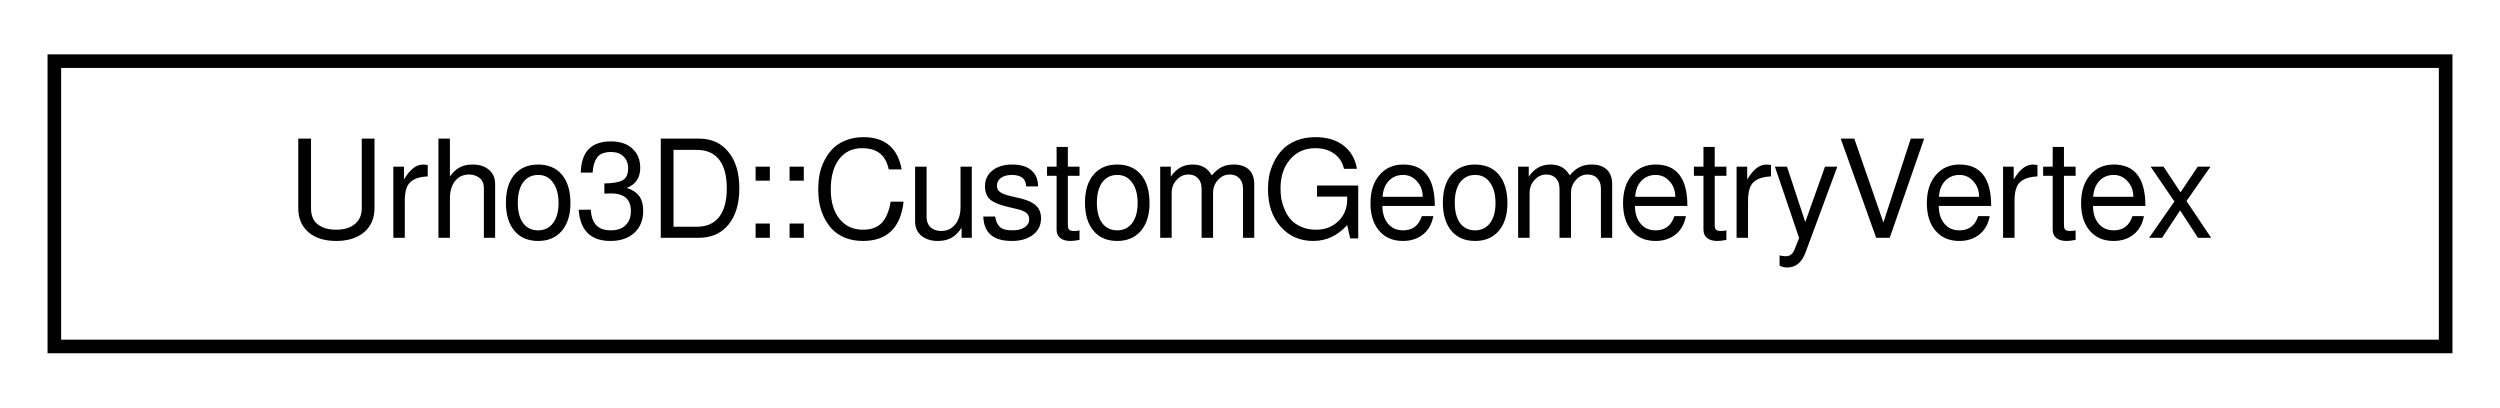
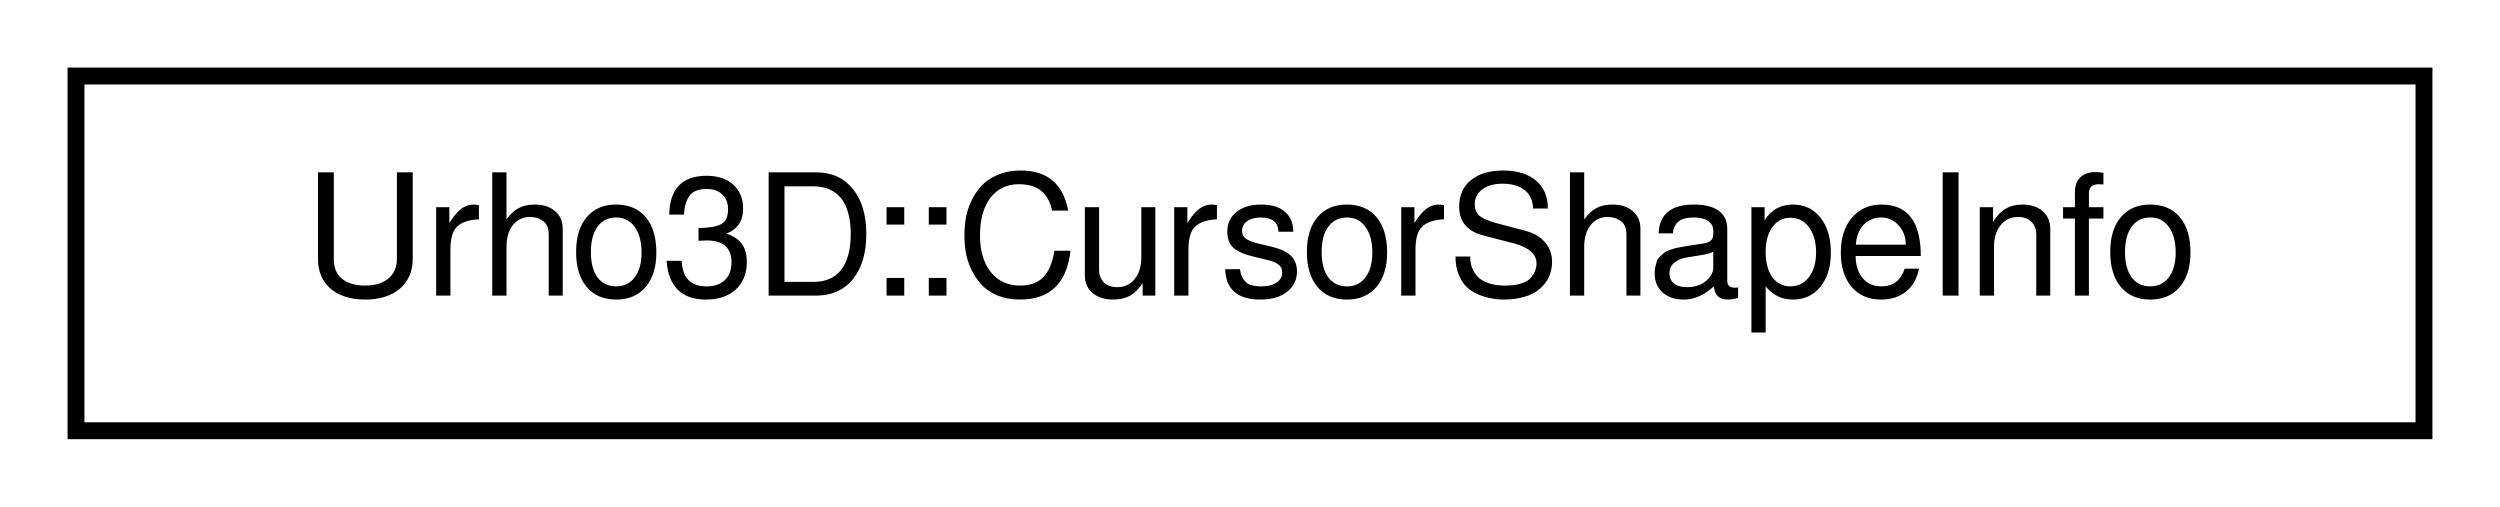
- <svg xmlns="http://www.w3.org/2000/svg" xmlns:xlink="http://www.w3.org/1999/xlink" width="184pt" height="30pt" viewBox="0.00 0.00 184.00 30.00">
+ <svg xmlns="http://www.w3.org/2000/svg" xmlns:xlink="http://www.w3.org/1999/xlink" width="148pt" height="30pt" viewBox="0.00 0.00 148.00 30.00">
  <g id="graph1" class="graph" transform="scale(1 1) rotate(0) translate(4 26)">
    <g id="node1" class="node">
-       <a xlink:href="struct_urho3_d_1_1_custom_geometry_vertex.html" target="_top" xlink:title="Custom geometry vertex.">
-         <polygon fill="none" stroke="black" points="0,-0.5 0,-21.5 176,-21.5 176,-0.5 0,-0.5" />
-         <text text-anchor="middle" x="88" y="-8.5" font-family="FreeSans" font-size="10.00">Urho3D::CustomGeometryVertex</text>
+       <a xlink:href="struct_urho3_d_1_1_cursor_shape_info.html" target="_top" xlink:title="Cursor image and hotspot information.">
+         <polygon fill="none" stroke="black" points="0.5,-0.5 0.5,-21.5 139.5,-21.5 139.5,-0.5 0.5,-0.5" />
+         <text text-anchor="middle" x="70" y="-8.5" font-family="FreeSans" font-size="10.00">Urho3D::CursorShapeInfo</text>
      </a>
    </g>
  </g>
</svg>
